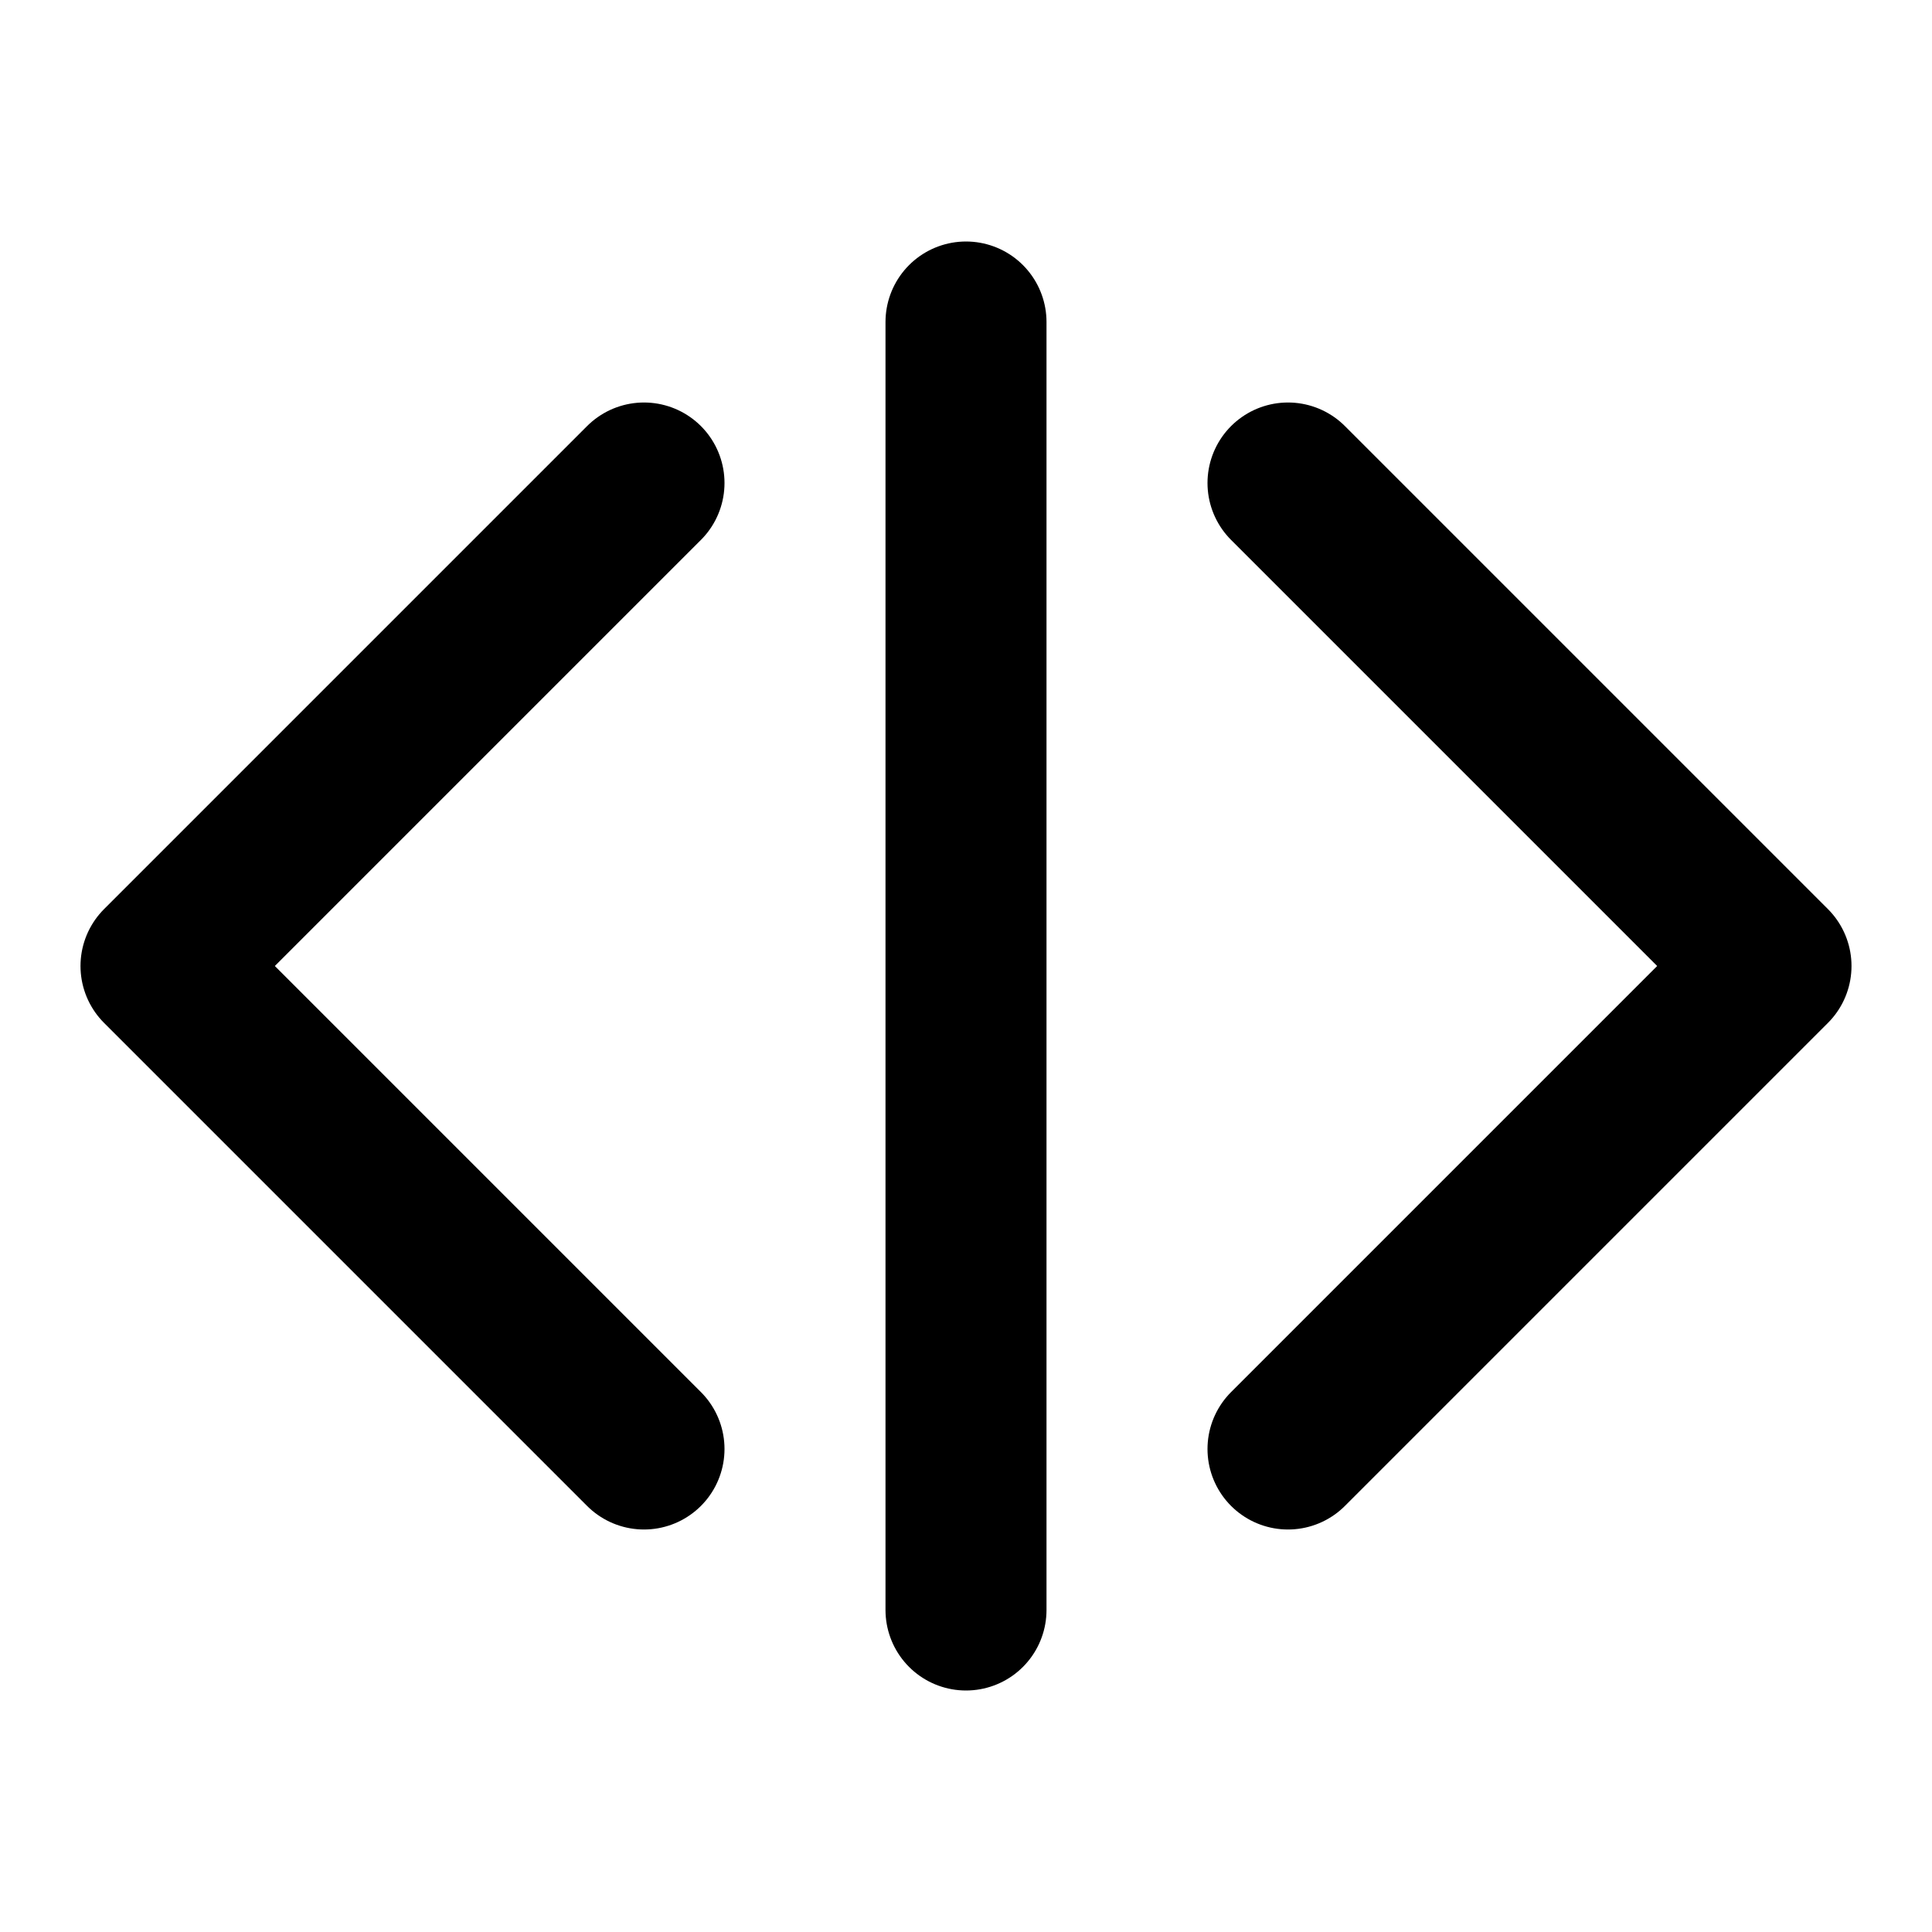
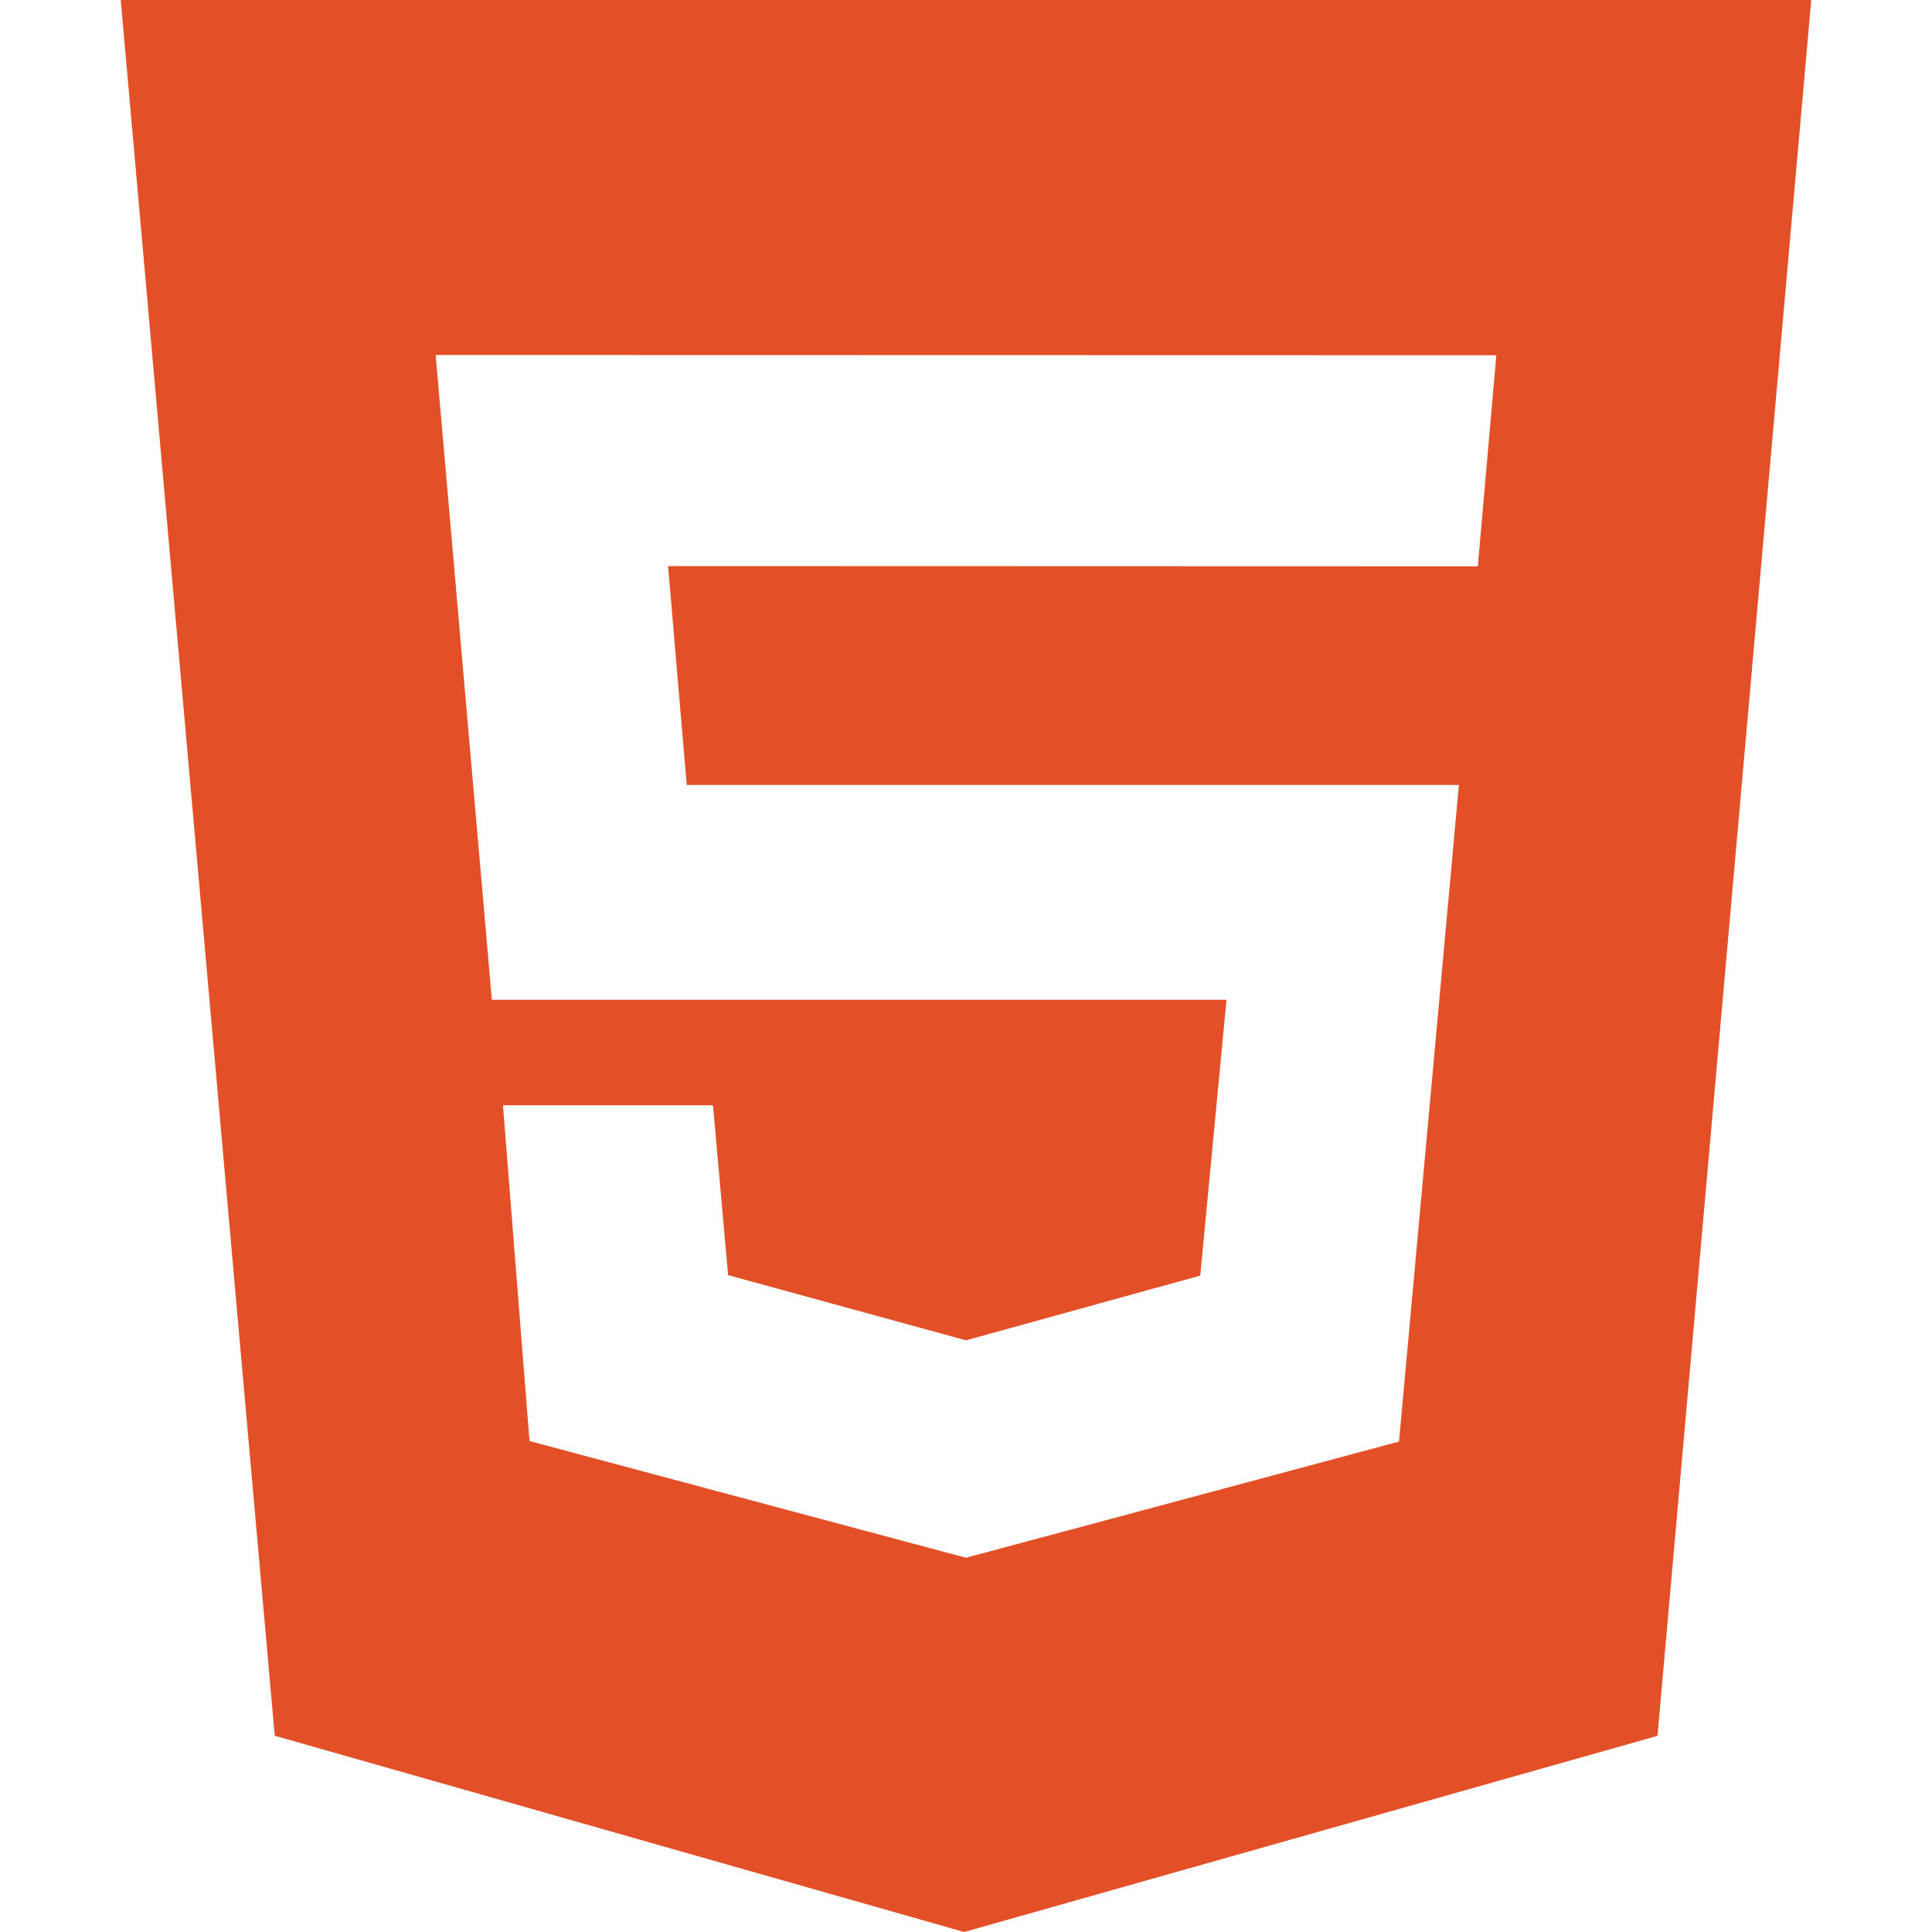
- <svg xmlns="http://www.w3.org/2000/svg" viewBox="0 0 24 24" fill="none" stroke="currentColor" stroke-width="2" stroke-linecap="round" stroke-linejoin="round">
-   <polyline points="16 18 22 12 16 6" />
-   <polyline points="8 6 2 12 8 18" />
-   <line x1="12" y1="4" x2="12" y2="20" />
+ <svg xmlns="http://www.w3.org/2000/svg" role="img" viewBox="0 0 24 24" fill="#E34F26">
+   <path d="M1.5 0h21l-1.91 21.563L11.977 24l-8.564-2.438L1.5 0zm7.031 9.75l-.232-2.718 10.059.003.23-2.622L5.412 4.41l.698 8.01h9.126l-.326 3.426-2.91.804-2.955-.81-.188-2.11H6.248l.33 4.171L12 19.351l5.379-1.443.744-8.157H8.531z" />
</svg>
